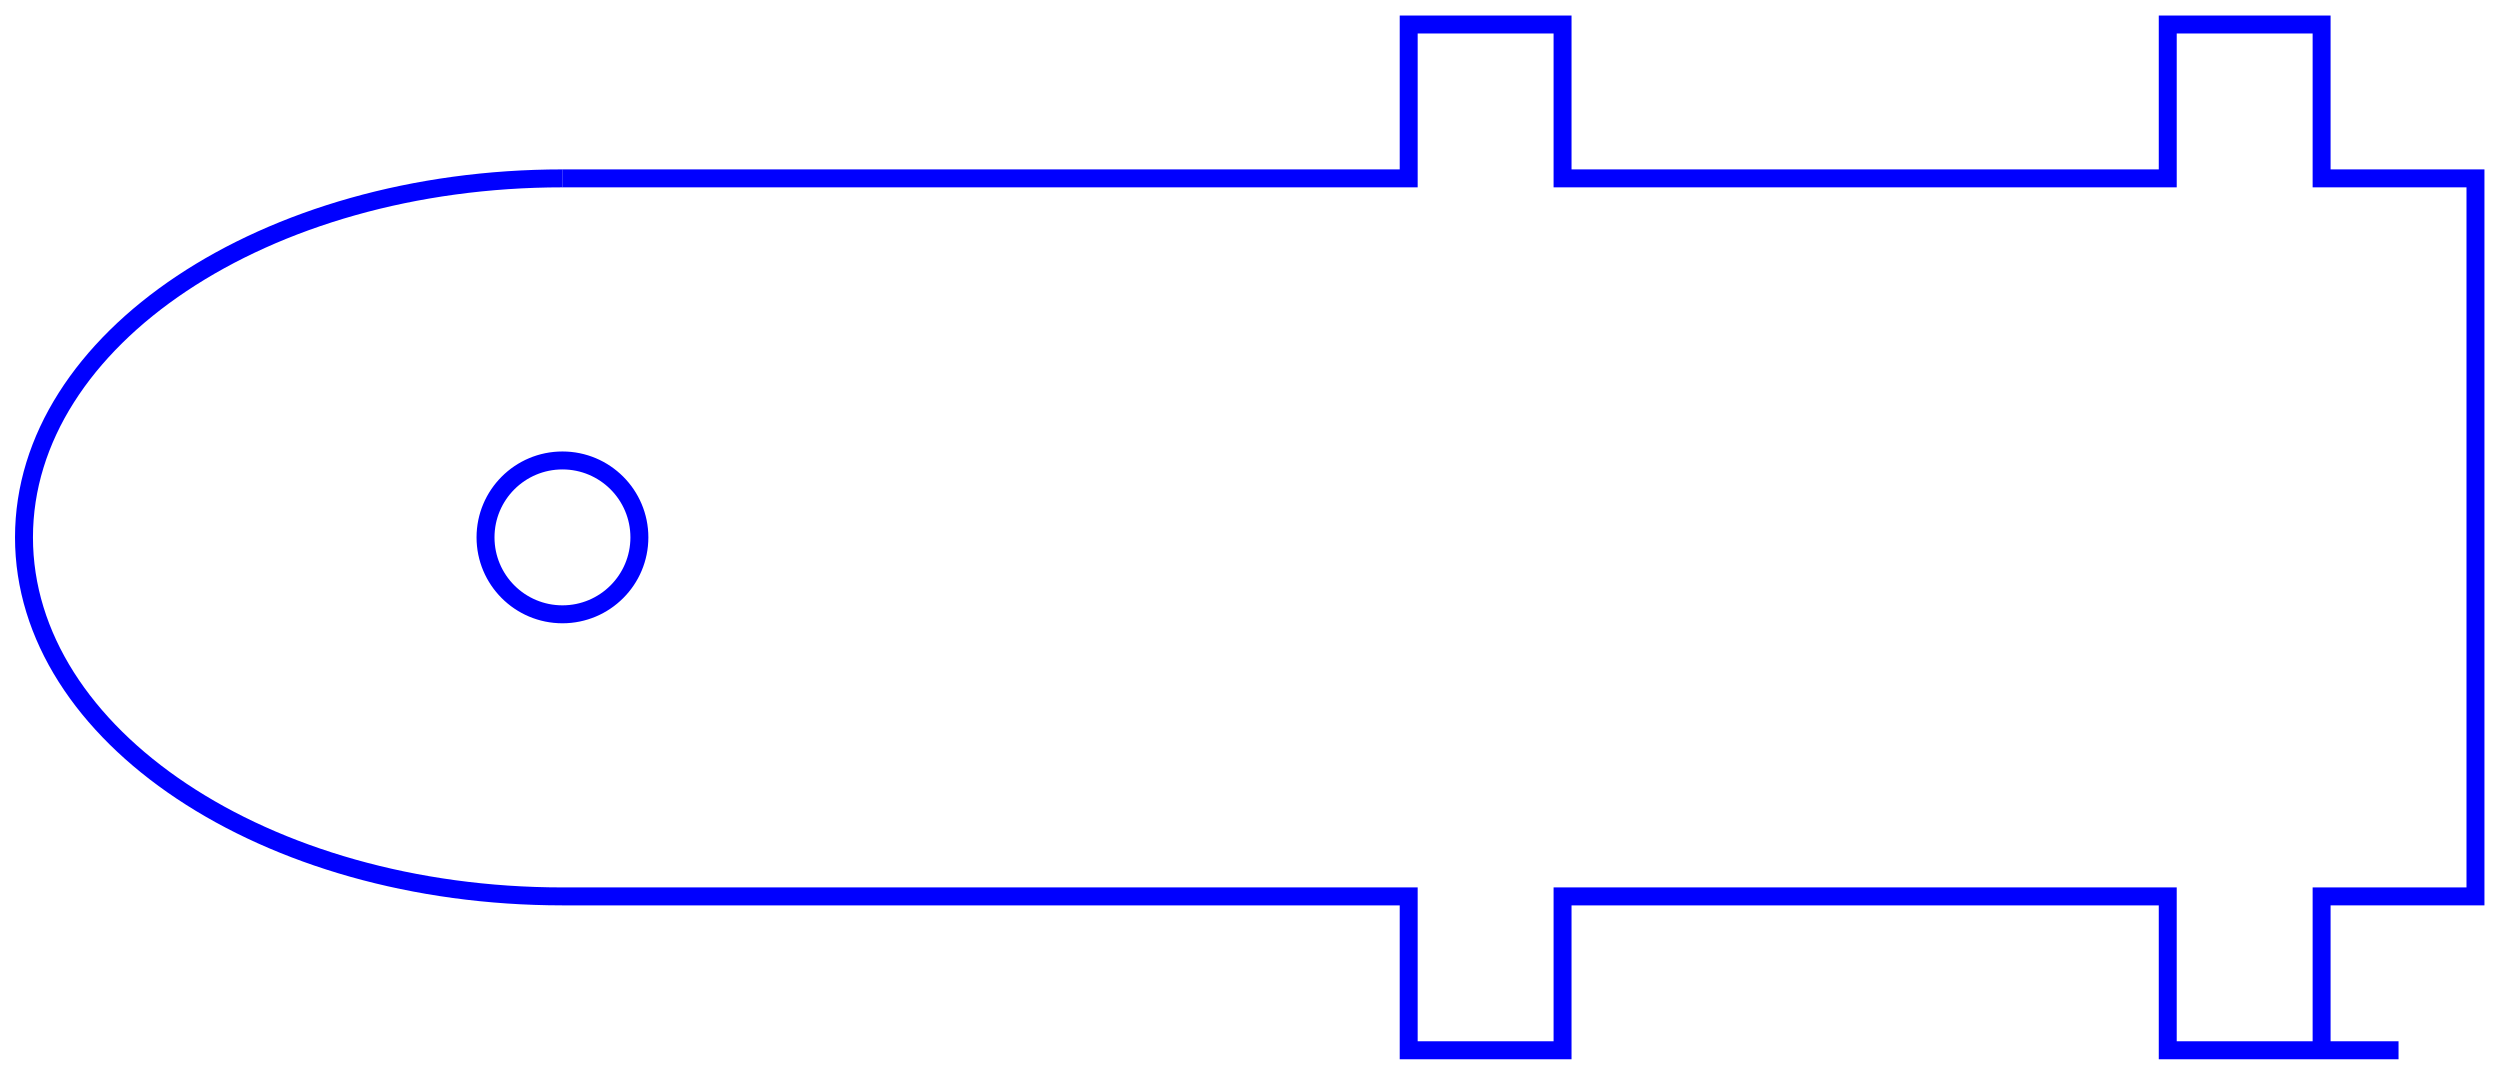
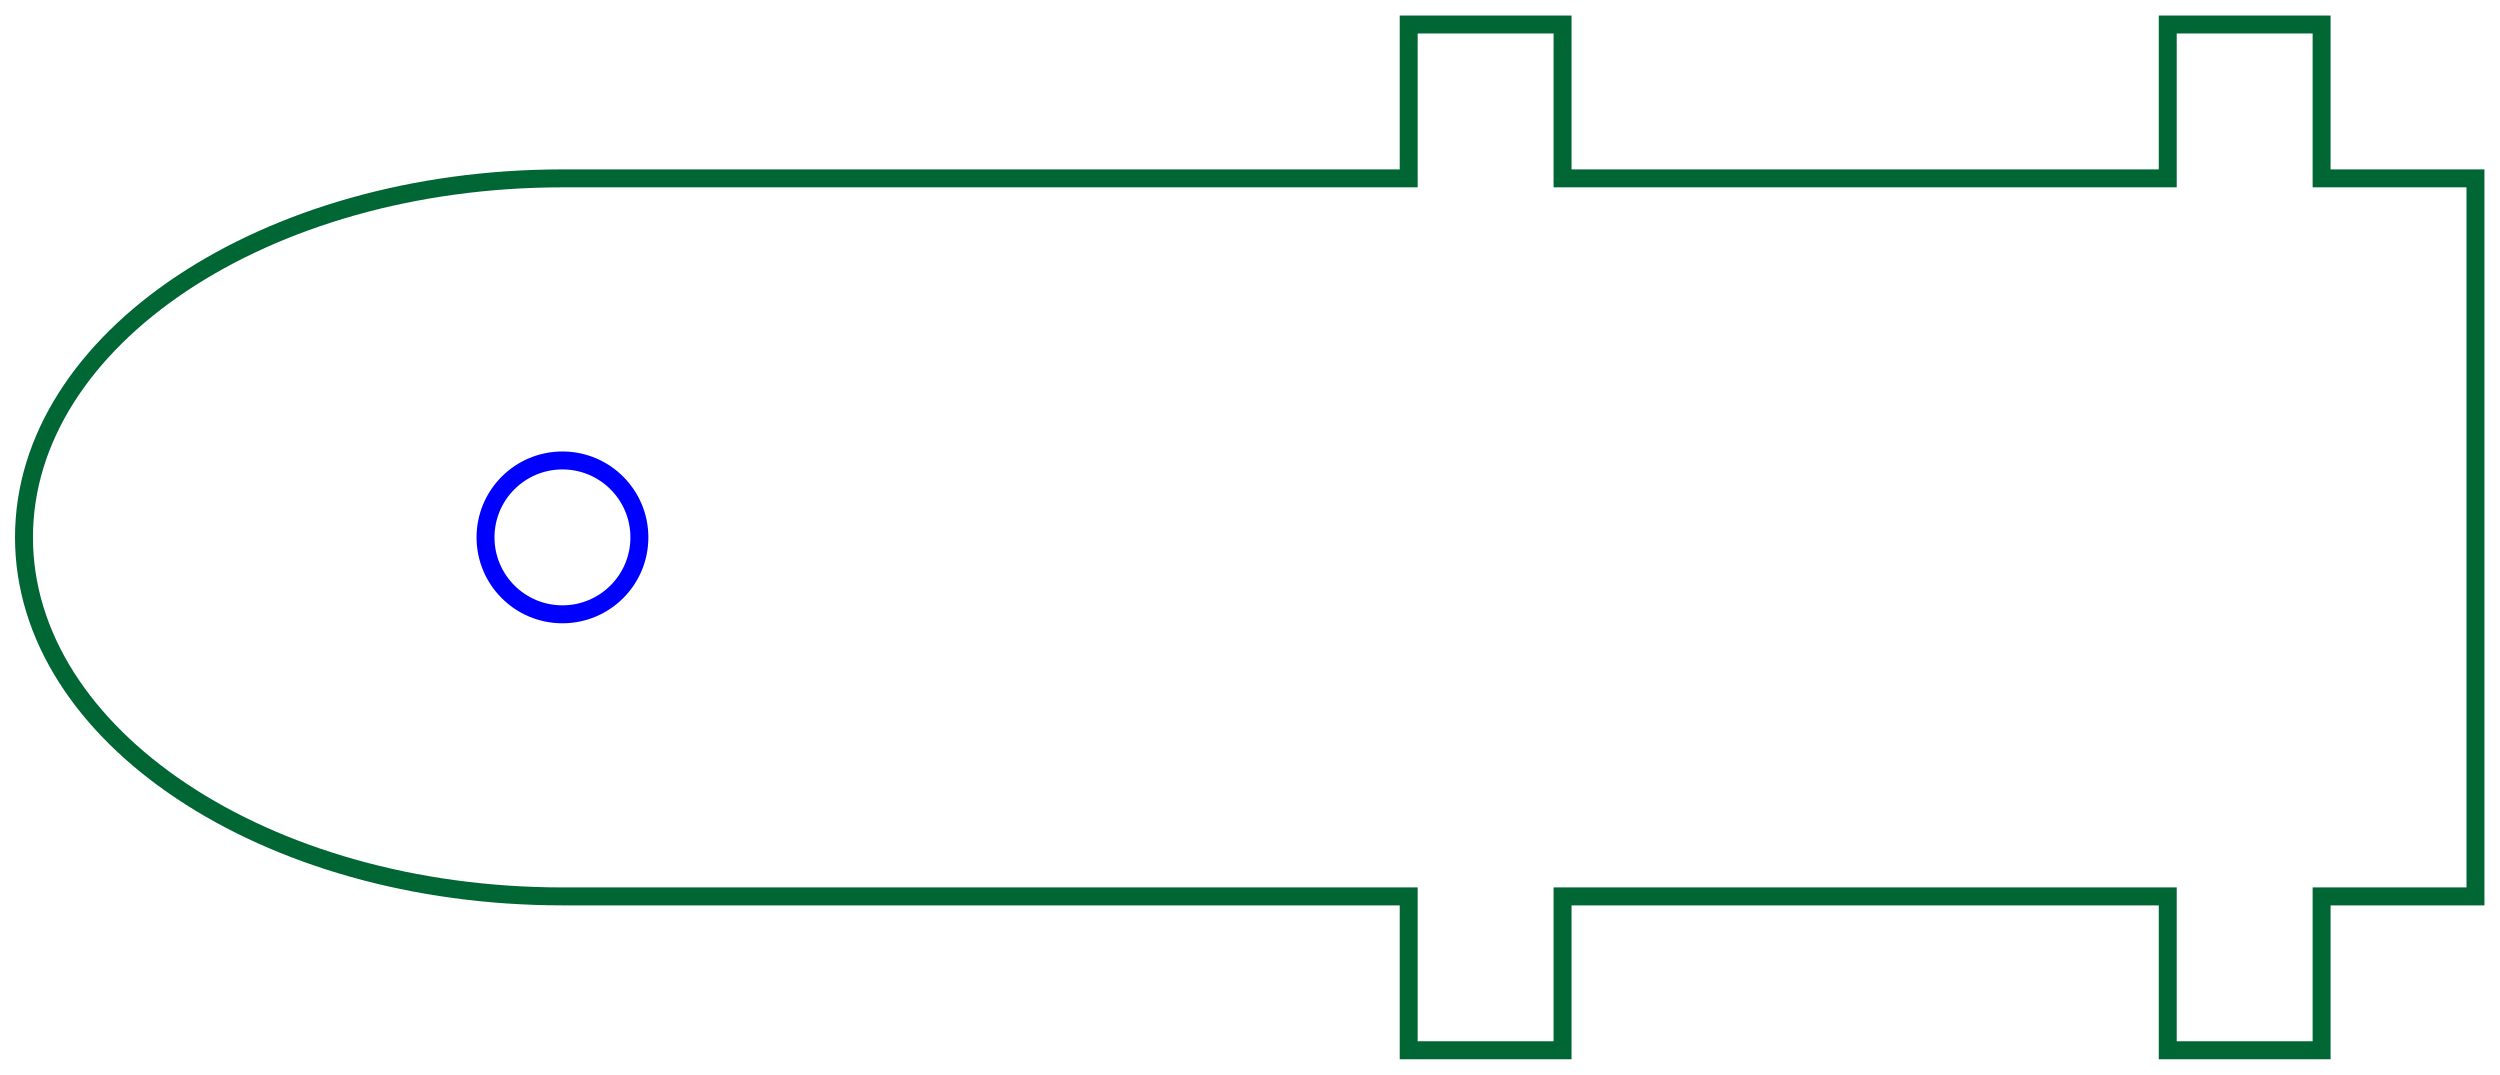
- <svg xmlns="http://www.w3.org/2000/svg" width="48.745mm" height="20.956mm" viewBox="0 0 48.745 20.956" version="1.1">
+ <svg xmlns="http://www.w3.org/2000/svg" width="48.745mm" height="20.956mm" viewBox="0 0 48.745 20.956" version="1.1" id="svg4194">
+   <defs id="defs4204" />
  <g id="Sketch" transform="translate(10.96676,10.47789) scale(1,-1)">
-     <path id="Sketch_w0000" d="M -1.34952638935e-15 7.0 L 16.5 7.0 L 16.5 10.0 L 19.5 10.0 L 19.5 7.0 L 31.3 7.0 L 31.3 10.0 L 34.3 10.0 L 34.3 7.0 L 37.3 7.0 L 37.3 -7.0 L 34.3 -7.0 L 34.3 -10.0 " stroke="#0000ff" stroke-width="0.35 px" style="stroke-width:0.35;stroke-miterlimit:4;stroke-dasharray:none;fill:none;fill-rule: evenodd " />
-     <path id="Sketch_w0001" d="M 0.002 7 A 10.5 7.0 9.2946680752e-07 1 1 9.68249794163e-16 -7.0 L 16.5 -7.0 L 16.5 -10.0 L 19.5 -10.0 L 19.5 -7.0 L 31.3 -7.0 L 31.3 -10.0 L 35.8 -10.0 " stroke="#0000ff" stroke-width="0.35 px" style="stroke-width:0.35;stroke-miterlimit:4;stroke-dasharray:none;fill:none;fill-rule: evenodd " />
-     <circle cx="0.0" cy="-8.60267837055e-23" r="1.5" stroke="#0000ff" stroke-width="0.35 px" style="stroke-width:0.35;stroke-miterlimit:4;stroke-dasharray:none;fill:none" />
+     <path id="Sketch_w0000" d="M -1.45116394994e-14 7.0 L 16.5 7.0 L 16.5 10.0 L 19.5 10.0 L 19.5 7.0 L 31.3 7.0 L 31.3 10.0 L 34.3 10.0 L 34.3 7.0 L 37.3 7.0 L 37.3 -7.0 L 34.3 -7.0 L 34.3 -10.0 L 31.3 -10.0 L 31.3 -7.0 L 19.5 -7.0 L 19.5 -10.0 L 16.5 -10.0 L 16.5 -7.0 L 1.63118111898e-14 -7.0 A 10.5 7.0 1.372753171e-07 1 0 0.002 7 " stroke="#0000ff" stroke-width="0.35 px" style="stroke-width:0.35;stroke-miterlimit:4;stroke-dasharray:none;fill:none;fill-rule:evenodd;stroke:#006633;stroke-opacity:1" />
+     <circle cx="-1.35303178337e-39" cy="-2.54583648983e-24" r="1.5" style="stroke-width:0.35;stroke-miterlimit:4;stroke-dasharray:none;fill:none" id="circle4198" stroke-width="0.35 px" stroke="#0000ff" />
  </g>
</svg>
